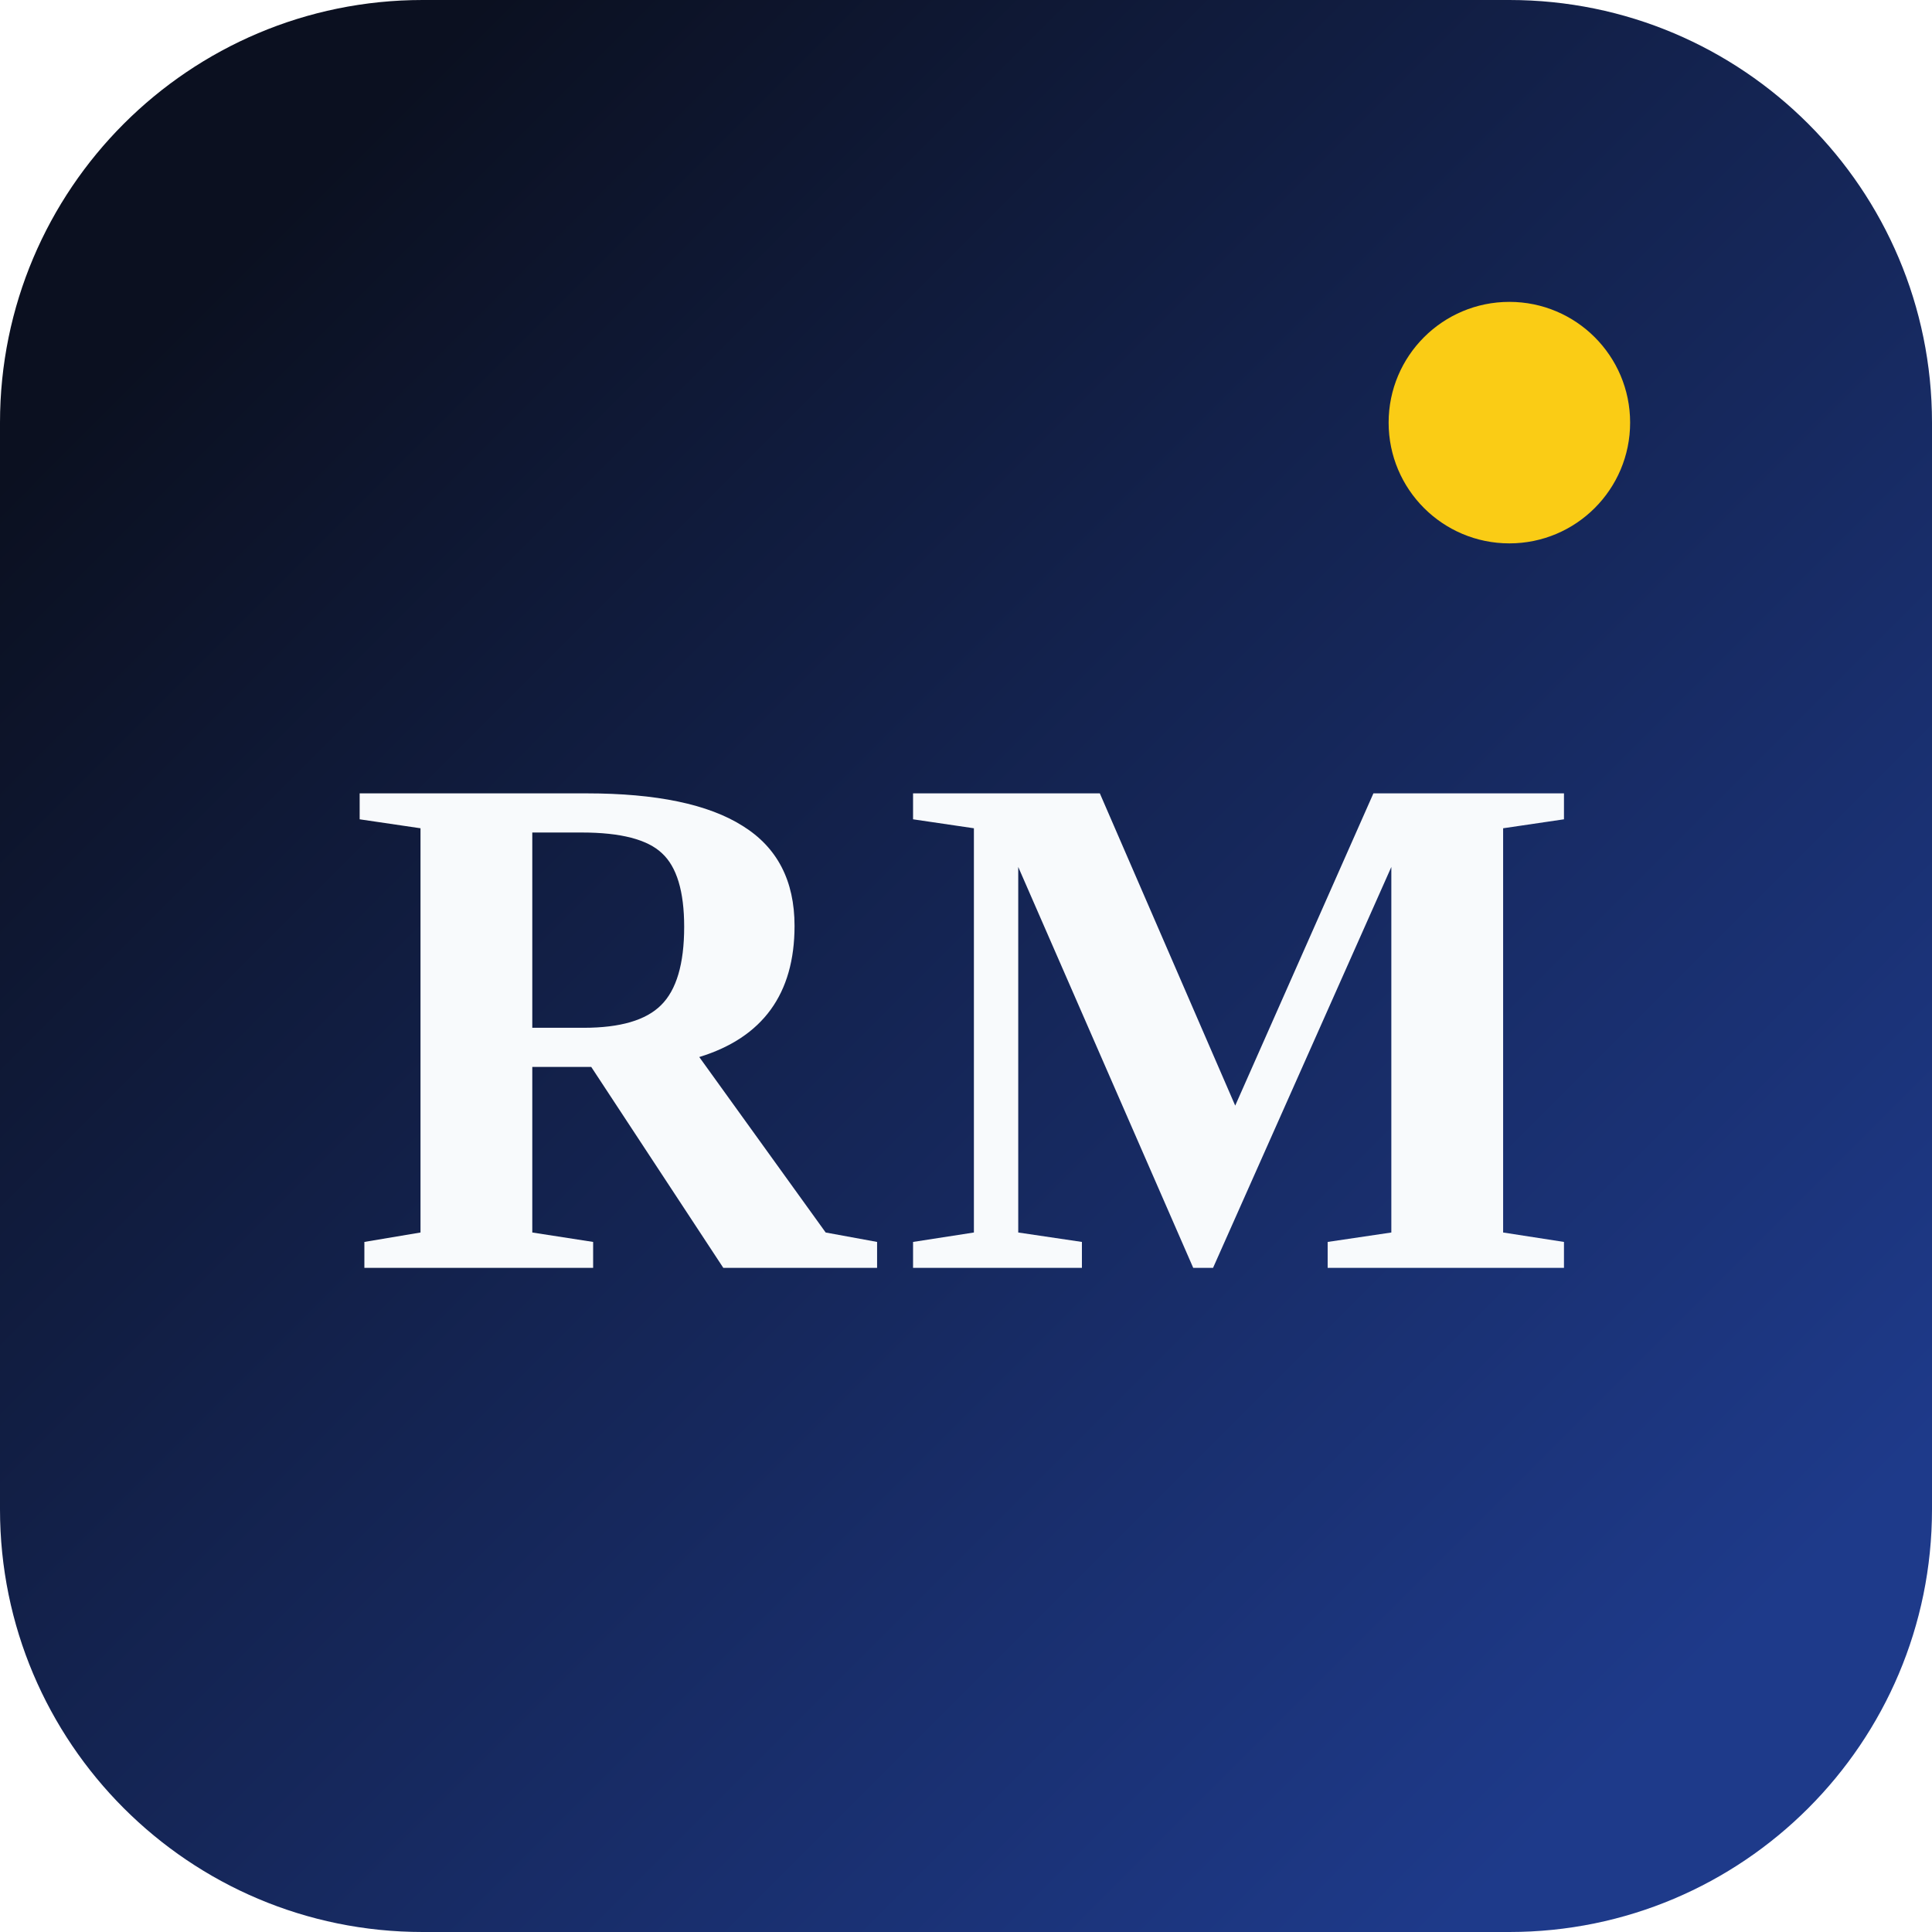
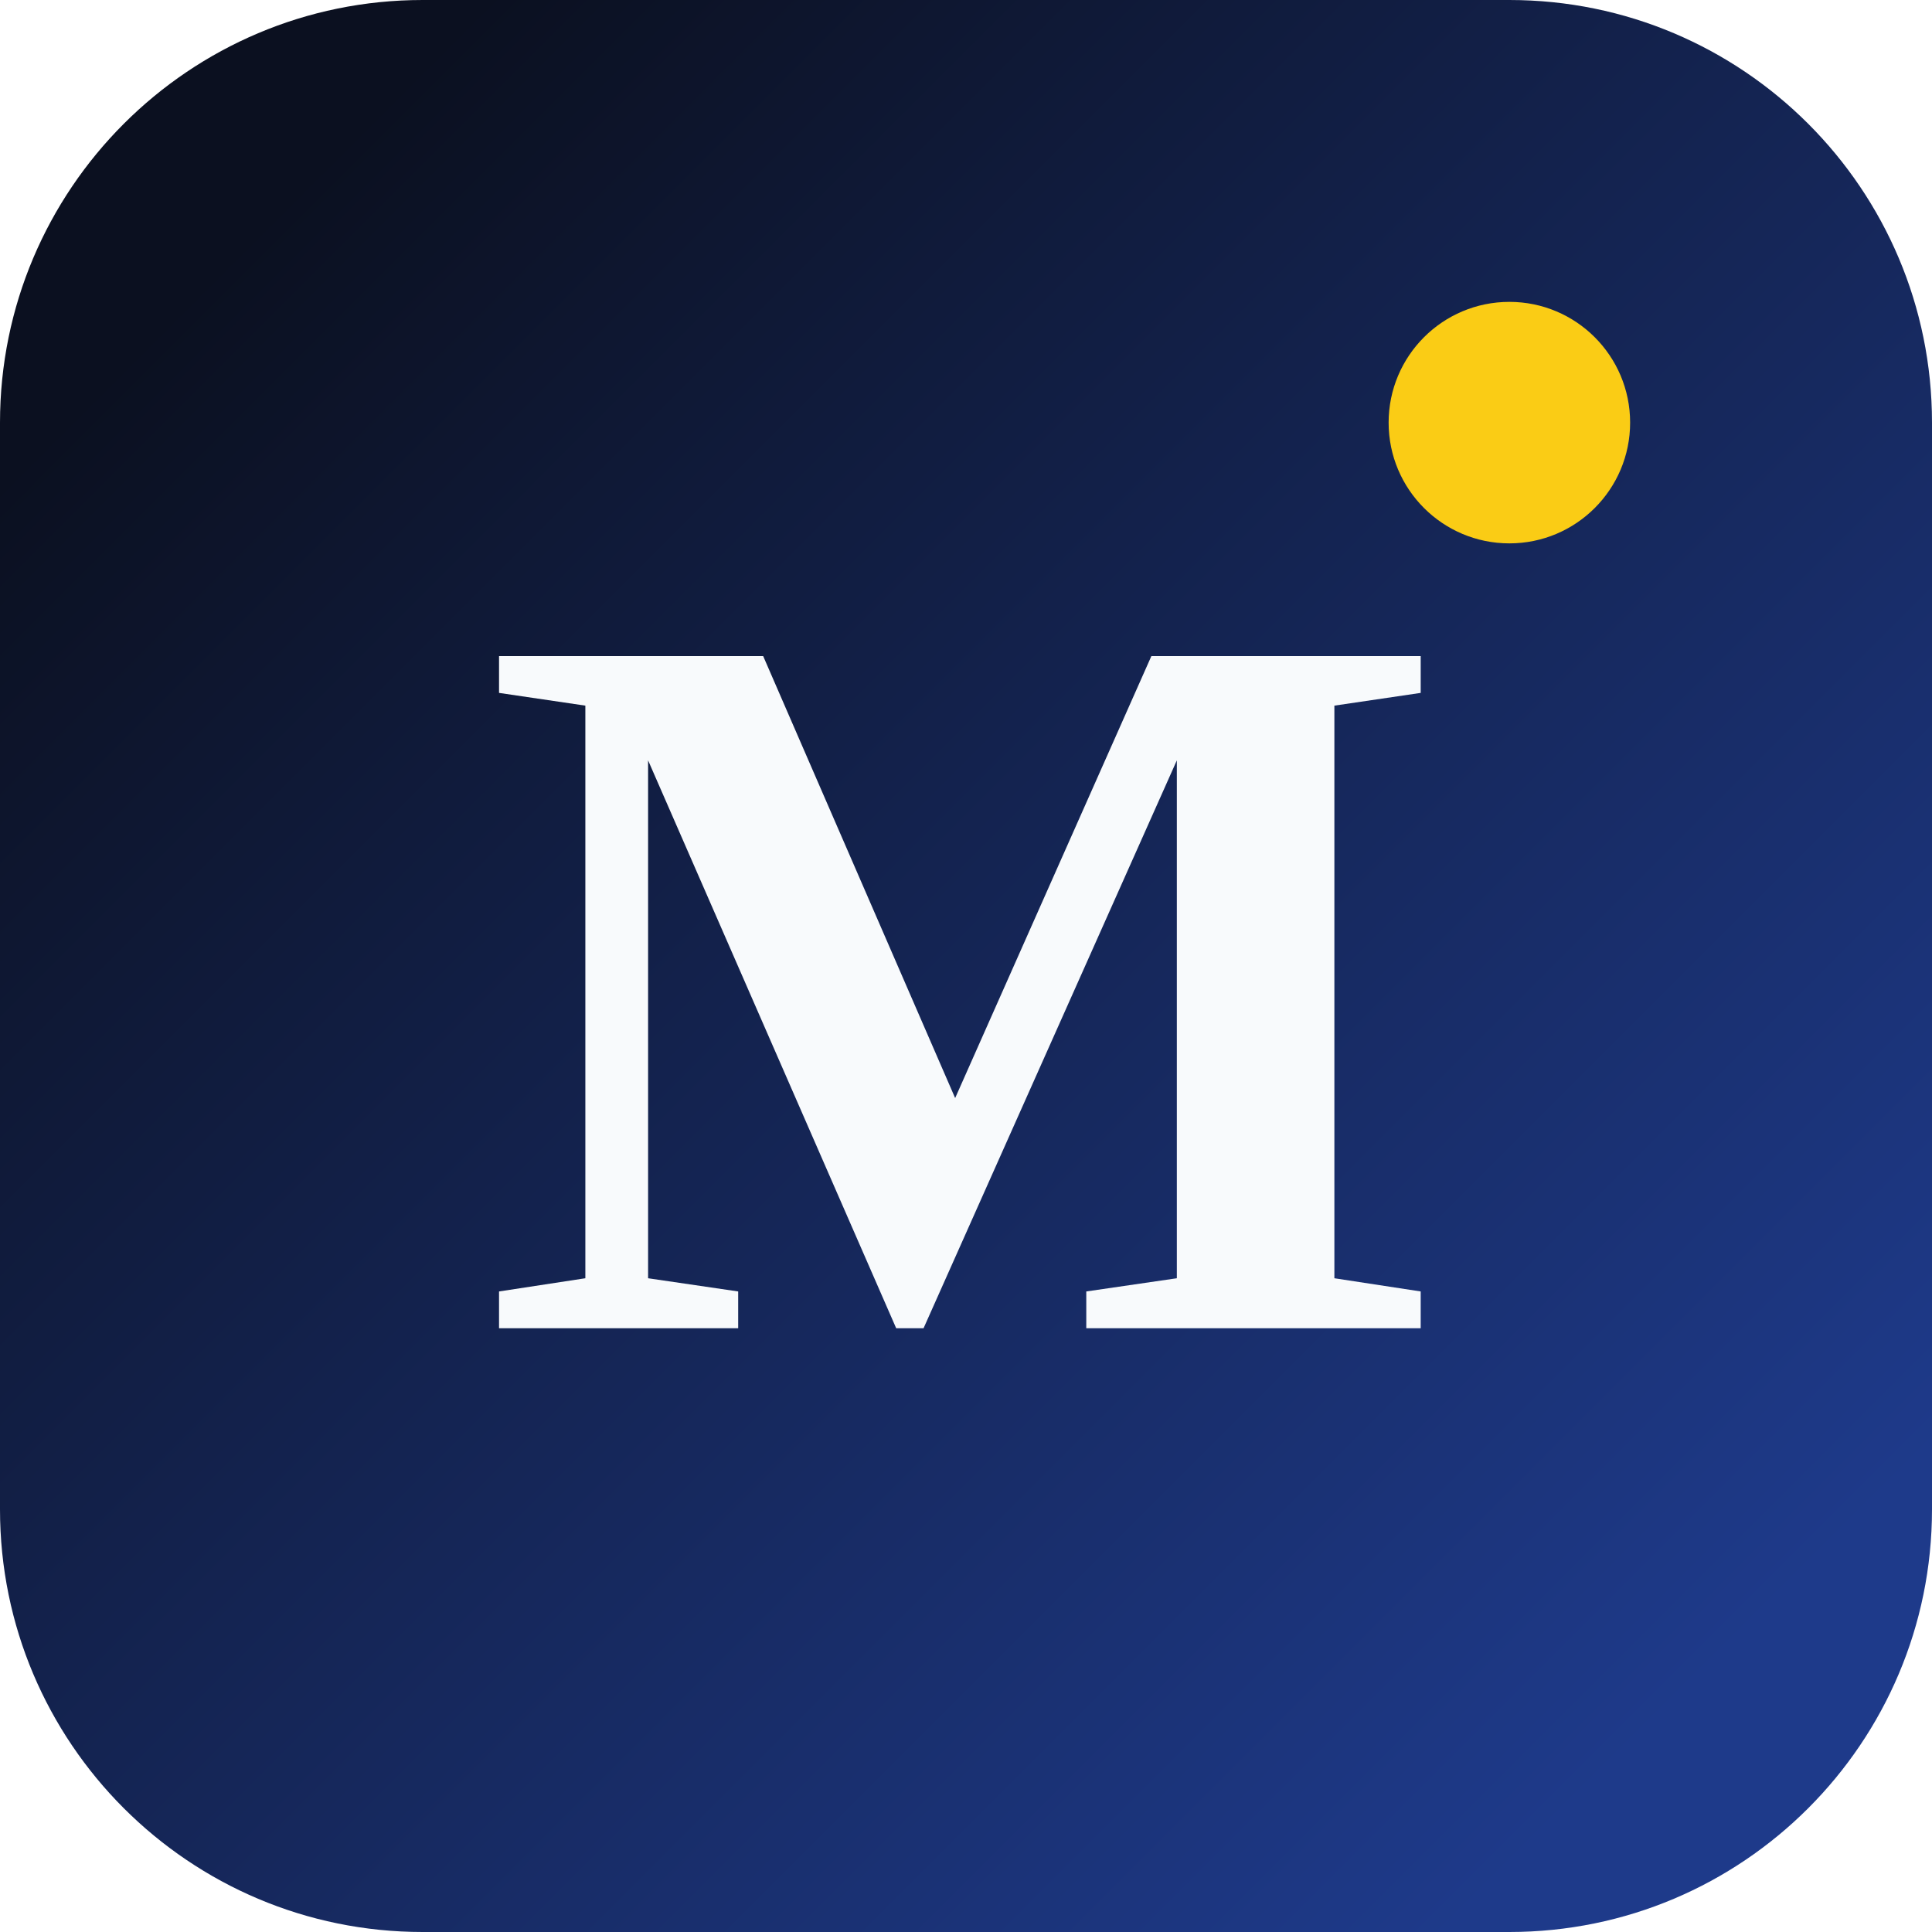
<svg xmlns="http://www.w3.org/2000/svg" viewBox="0 0 64 64">
  <defs>
    <linearGradient id="bg" x1="8" y1="8" x2="56" y2="56" gradientUnits="userSpaceOnUse">
      <stop offset="0" stop-color="#0b1020" />
      <stop offset="1" stop-color="#1e3a8a" />
    </linearGradient>
  </defs>
  <rect width="64" height="64" rx="14" fill="url(#bg)" />
  <circle cx="50" cy="14" r="4" fill="#facc15" />
-   <text x="32" y="42" text-anchor="middle" fill="#f8fafc" font-family="Georgia, 'Times New Roman', serif" font-size="24" font-weight="700" letter-spacing="1">
-     RM
+   <text x="32" y="44" text-anchor="middle" fill="#f8fafc" font-family="Georgia, 'Times New Roman', serif" font-size="34" font-weight="700" letter-spacing="0">
+     M
  </text>
</svg>
